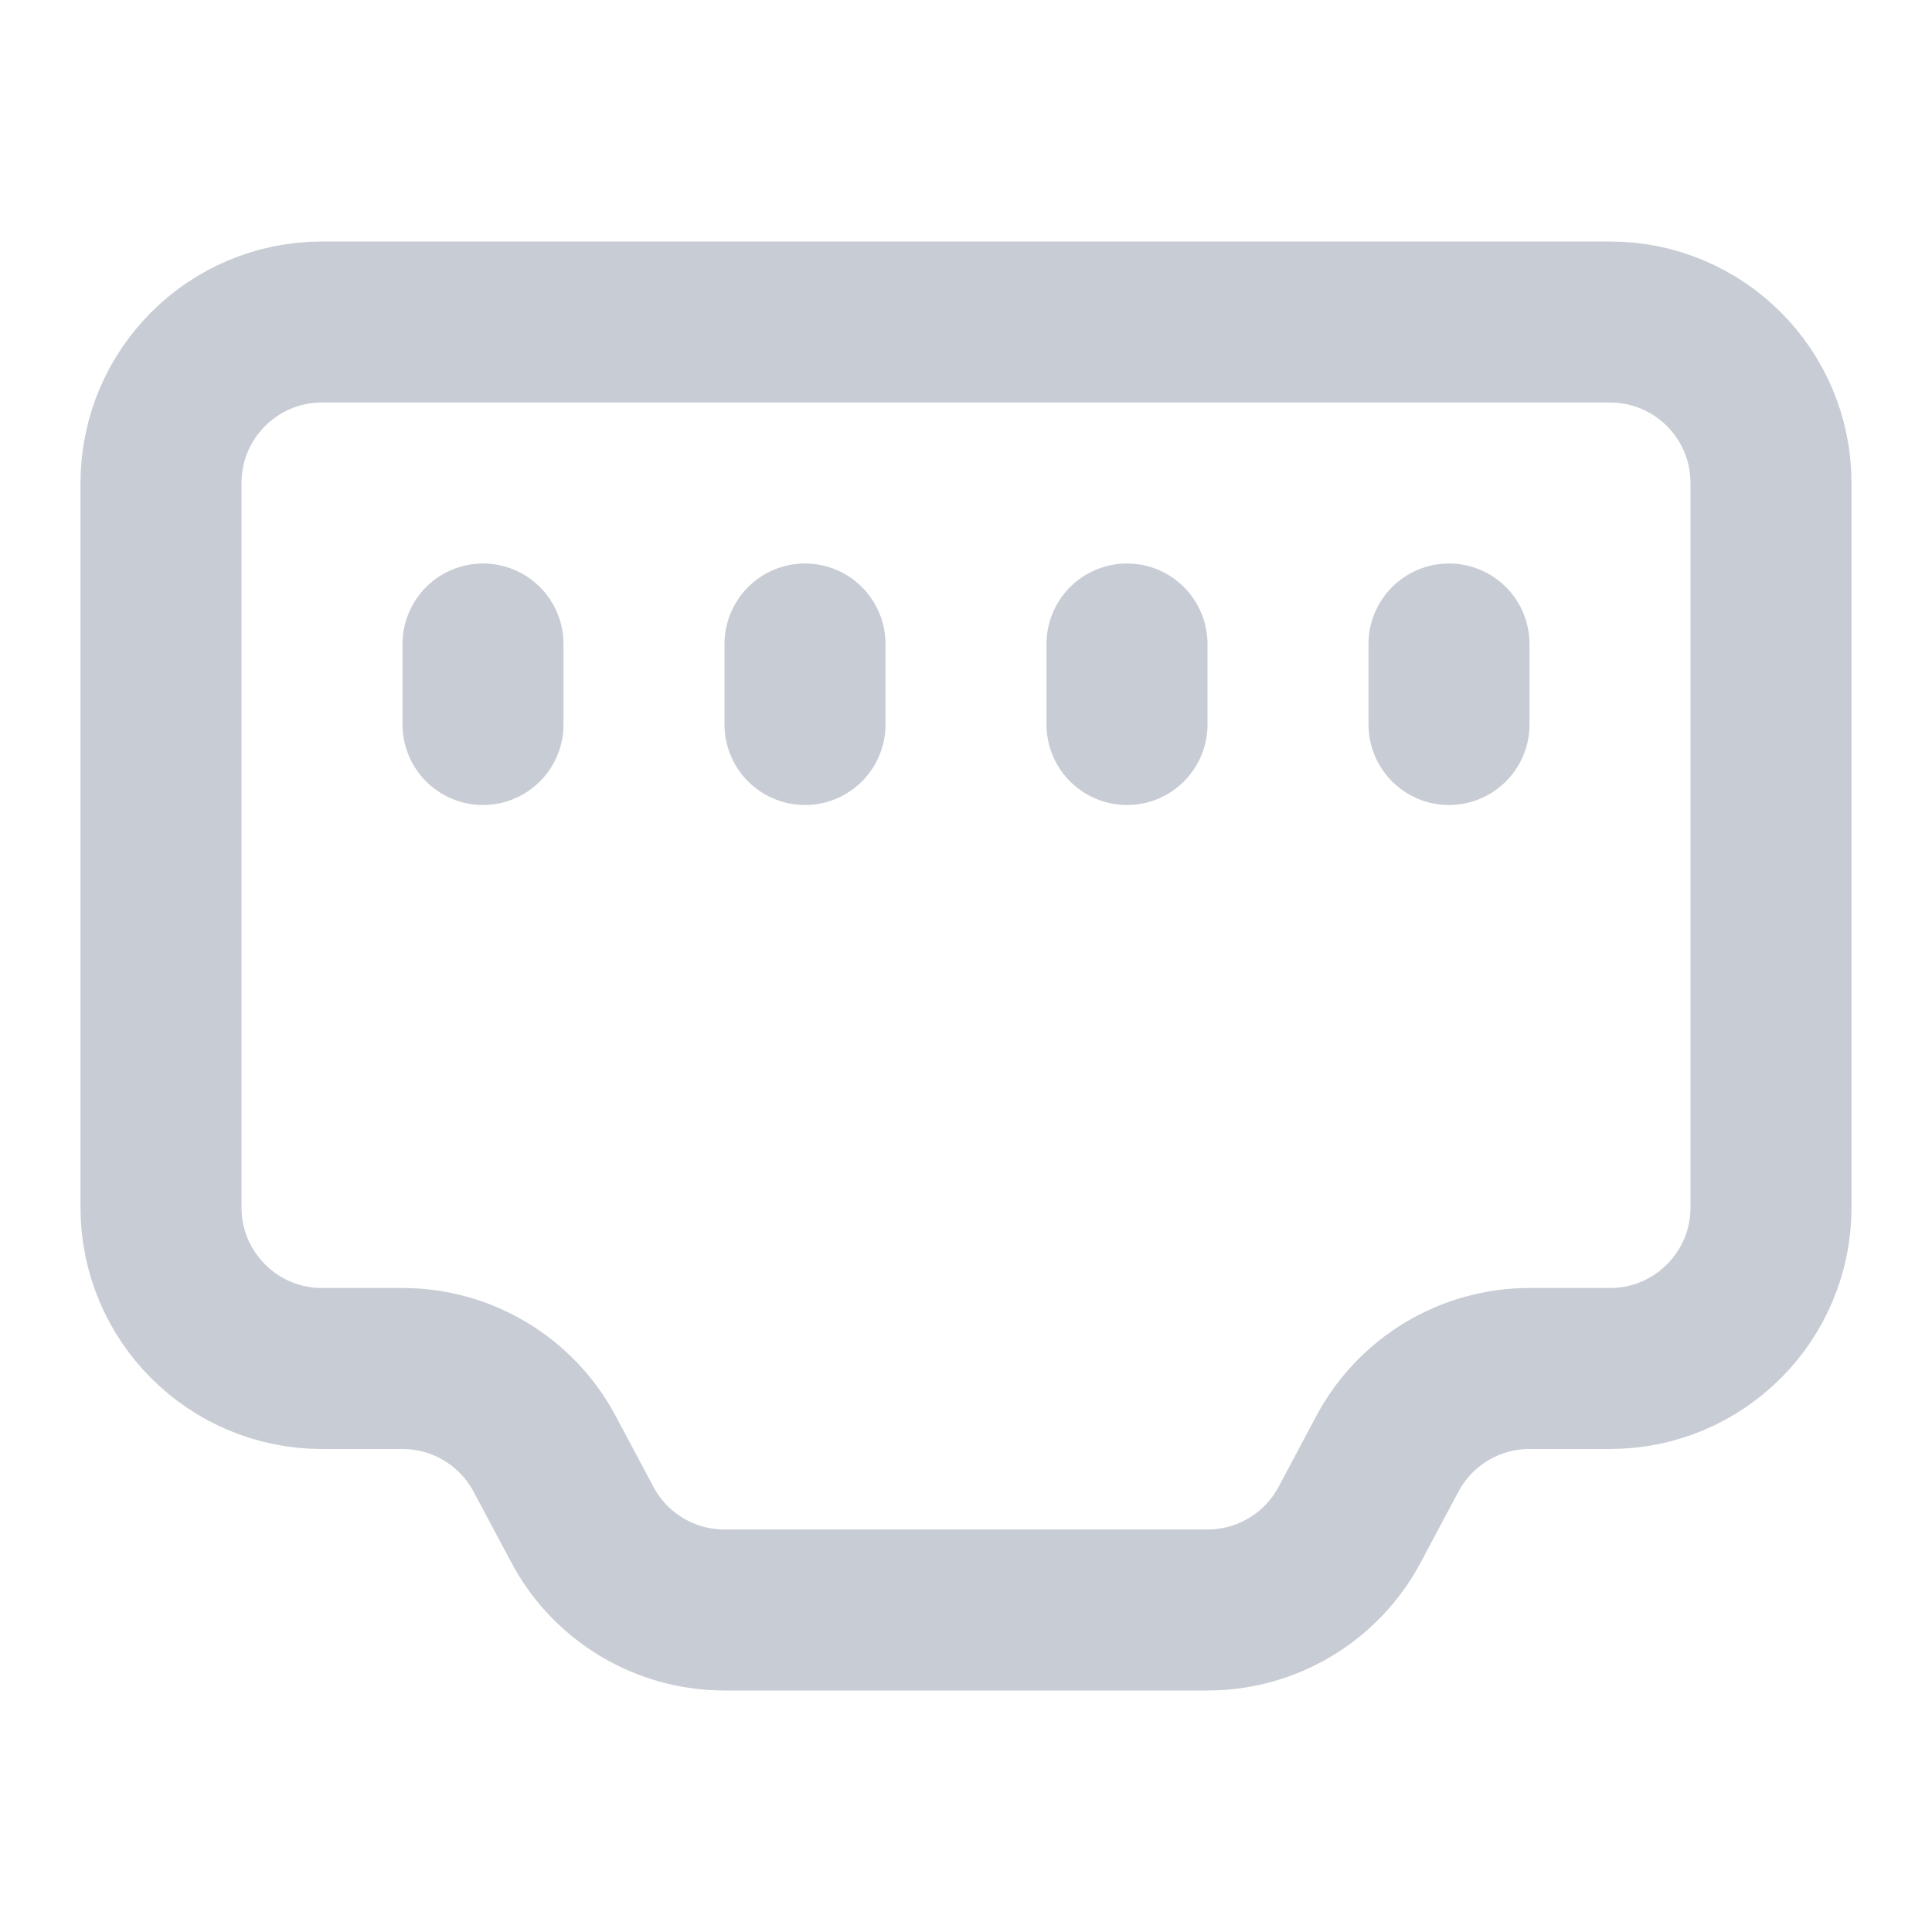
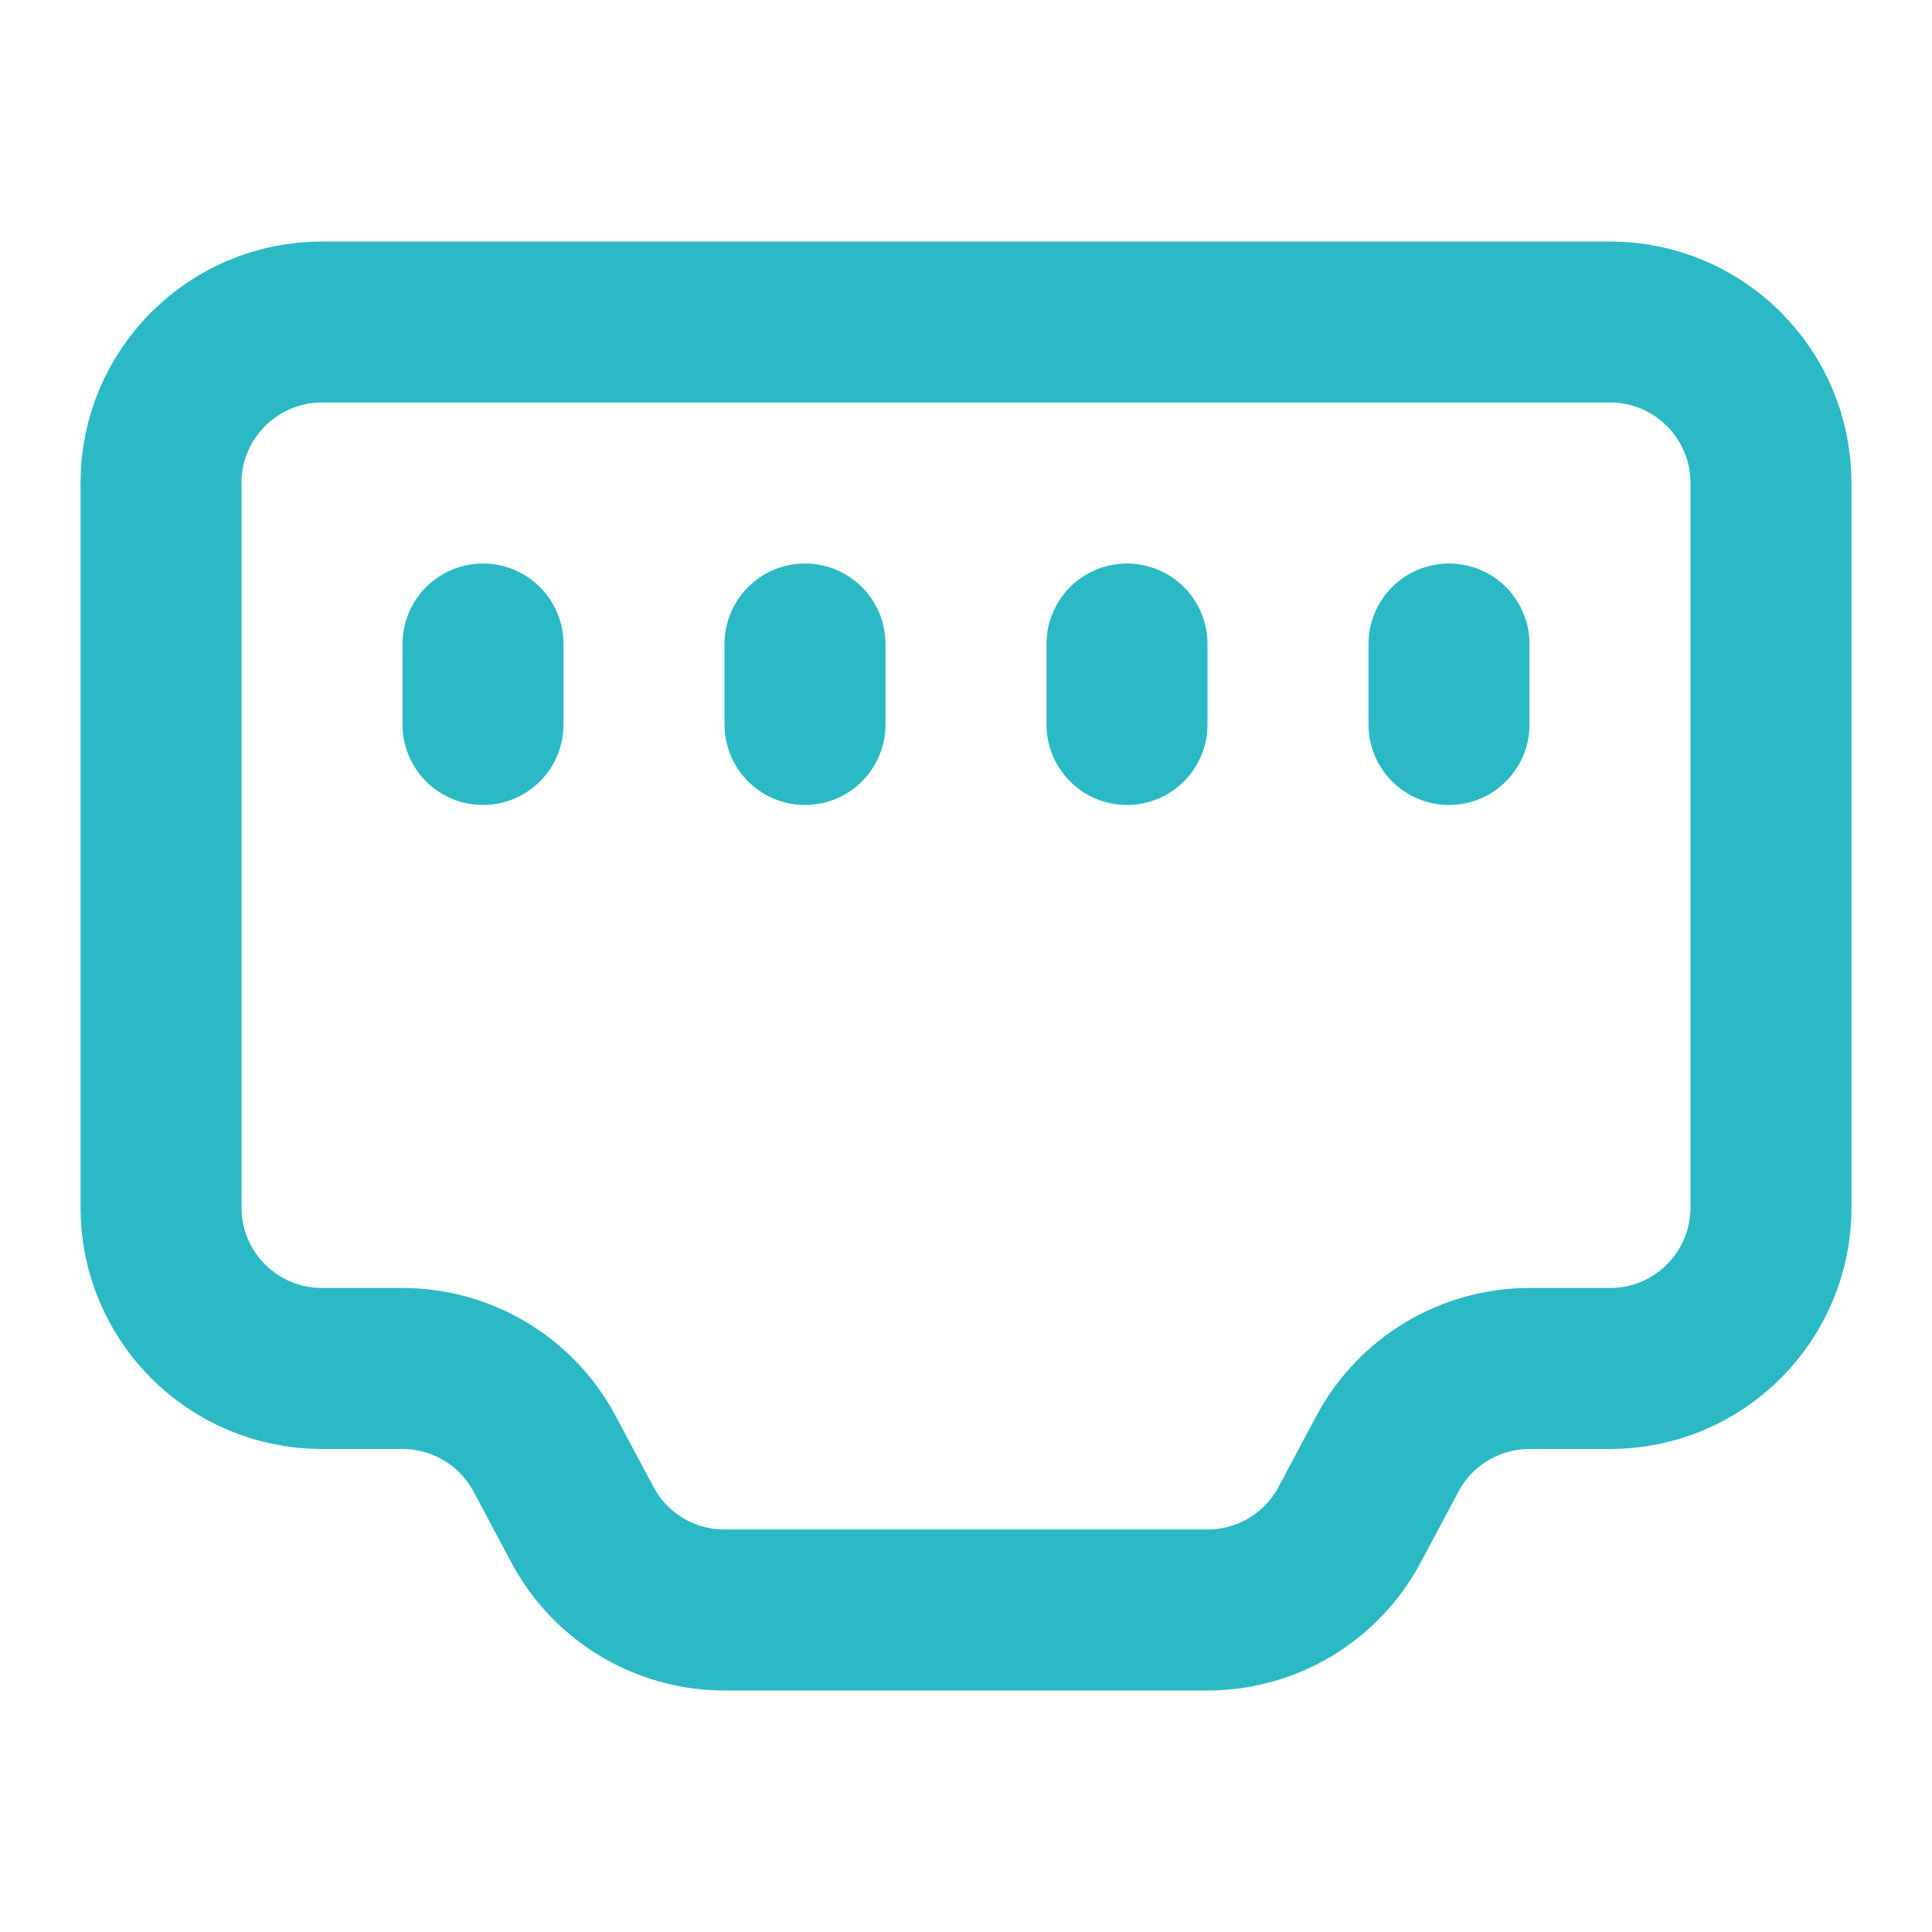
- <svg xmlns="http://www.w3.org/2000/svg" width="24" height="24" viewBox="0 0 24 24" fill="none" stroke="#c8ccd4" stroke-width="2" stroke-linecap="round" stroke-linejoin="round" class="lucide lucide-ethernet-port-icon lucide-ethernet-port">
+ <svg xmlns="http://www.w3.org/2000/svg" width="24" height="24" viewBox="0 0 24 24" fill="none" stroke="#2bbac5" stroke-width="2" stroke-linecap="round" stroke-linejoin="round" class="lucide lucide-ethernet-port-icon lucide-ethernet-port">
  <path d="M10 8v1" />
  <path d="M14 8v1" />
  <path d="M18 8v1" />
  <path d="M19 17a2 2 0 00-1.765 1.059l-.47.882A2 2 0 0115 20H9a2 2 0 01-1.765-1.059l-.47-.882A2 2 0 005 17H4a2 2 0 01-2-2V6a2 2 0 012-2h16a2 2 0 012 2v9a2 2 0 01-2 2z" />
  <path d="M6 8v1" />
</svg>
